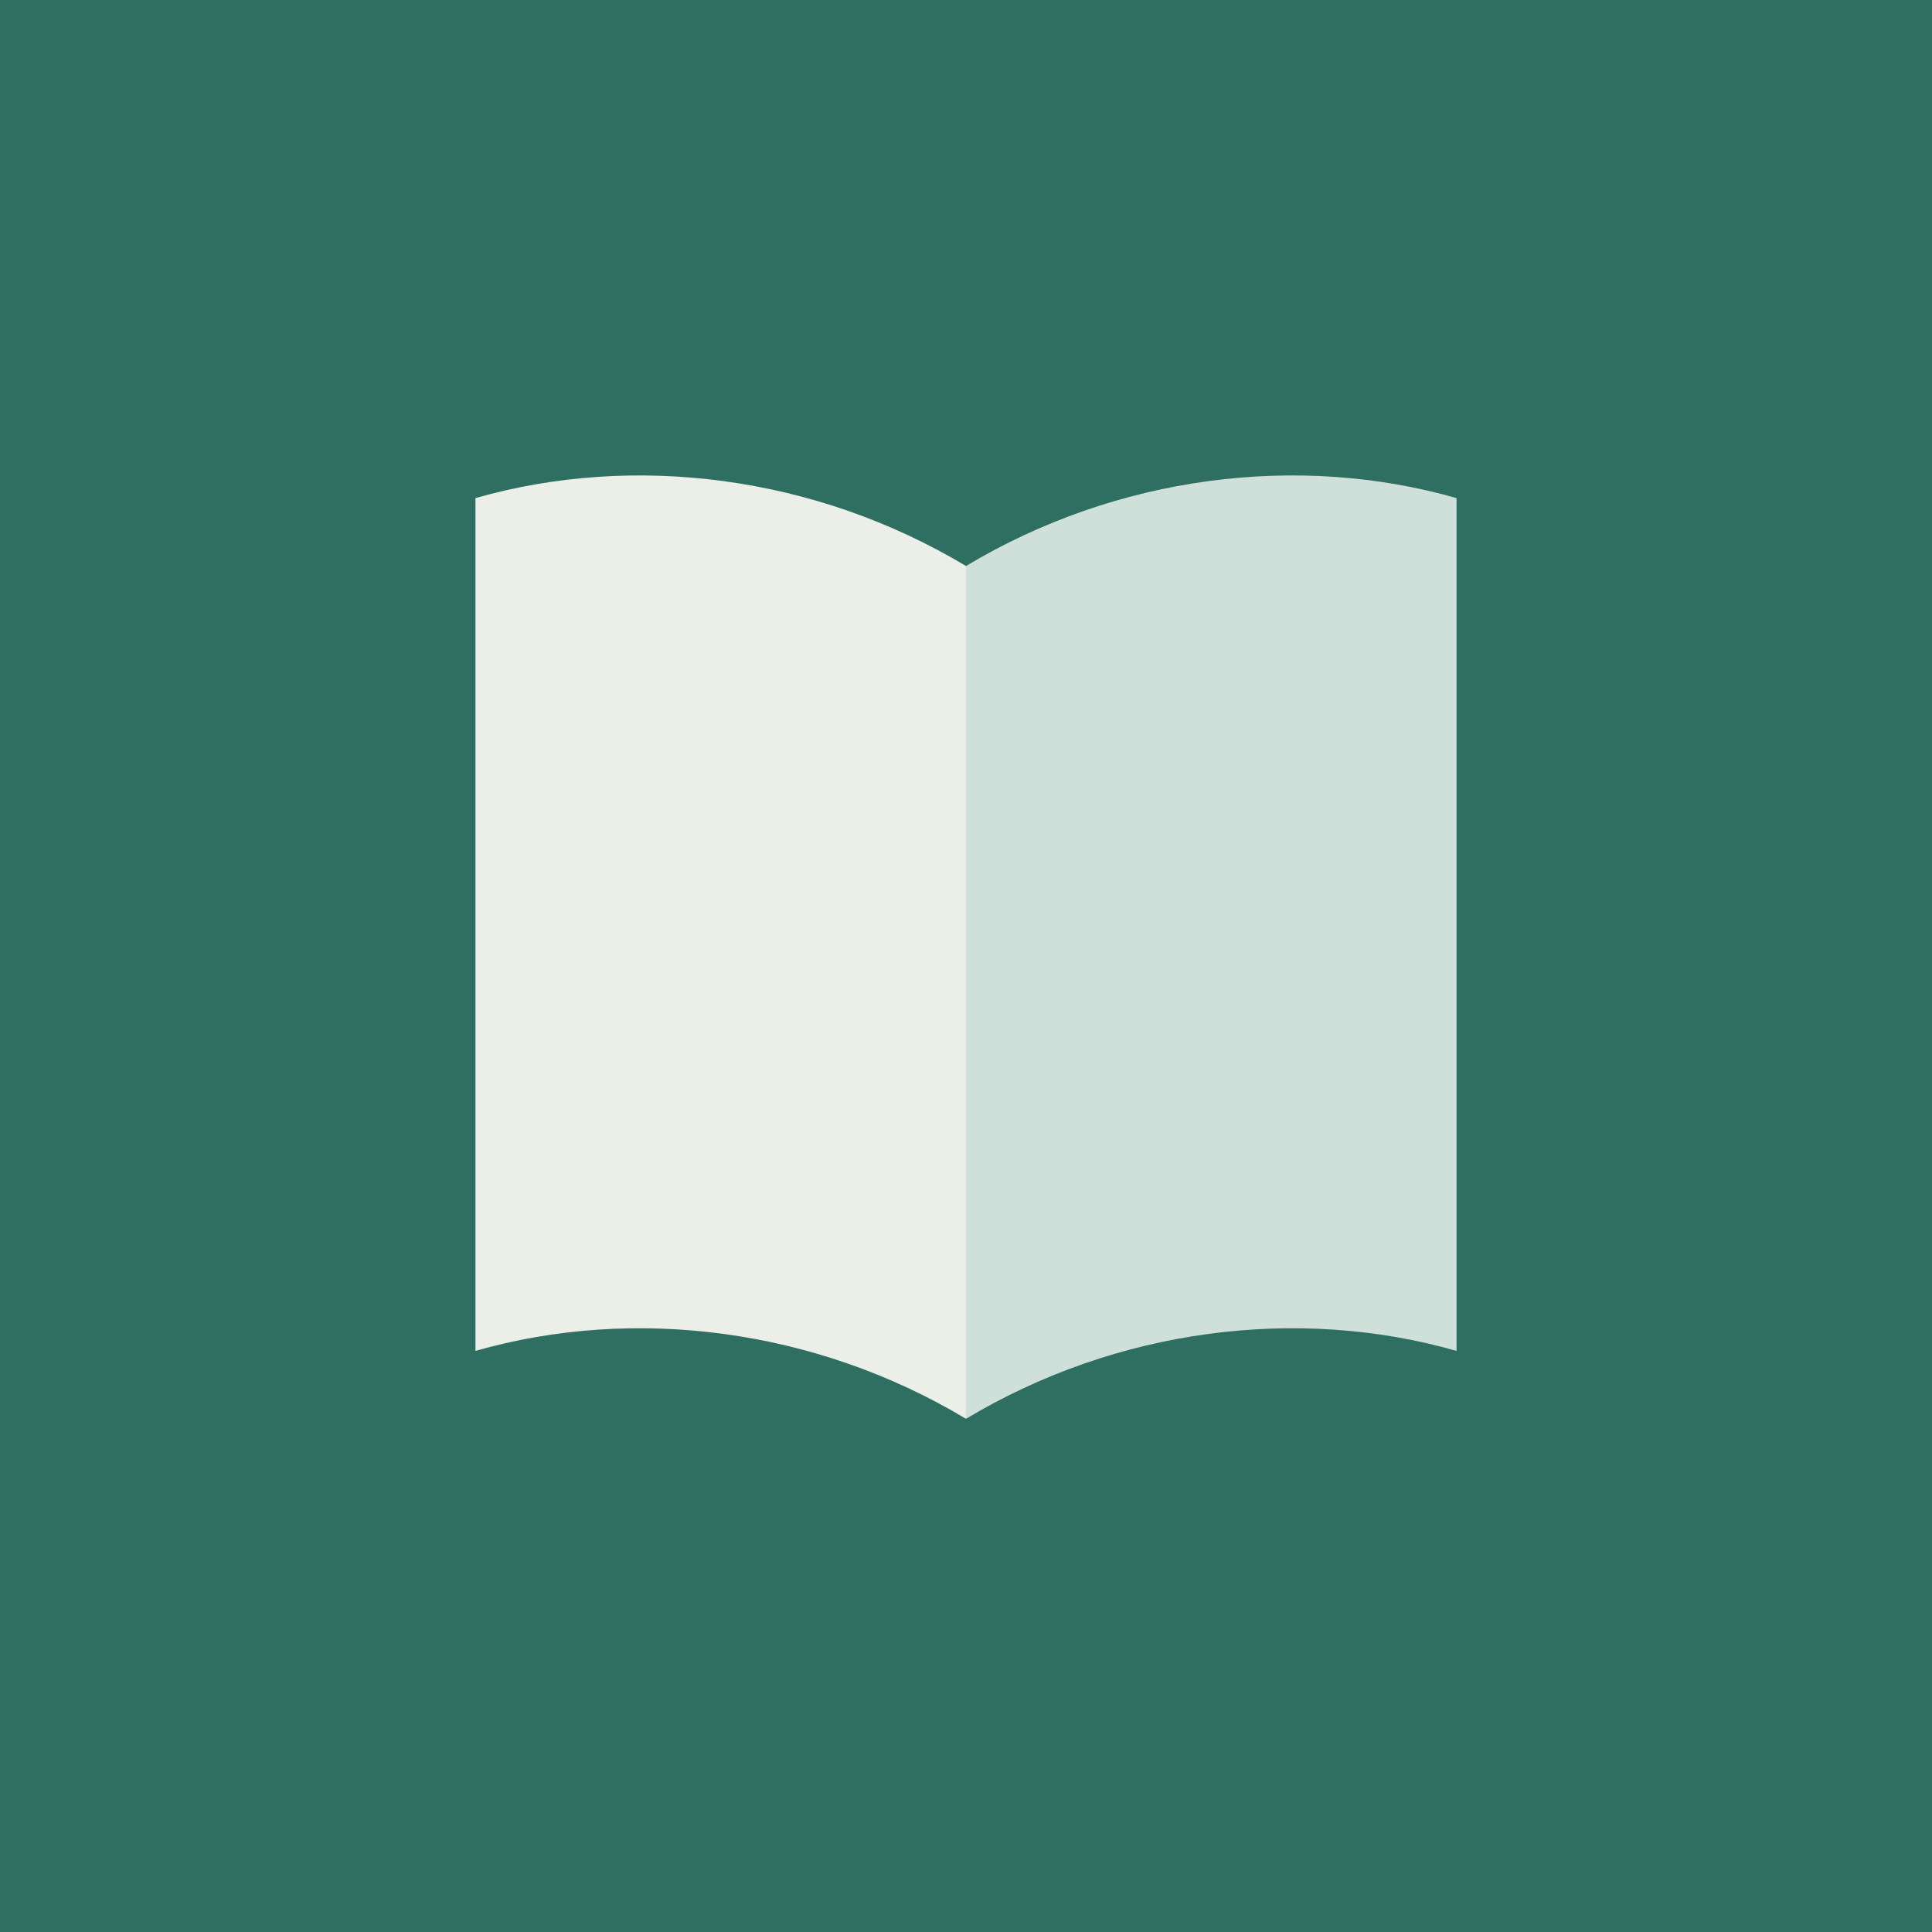
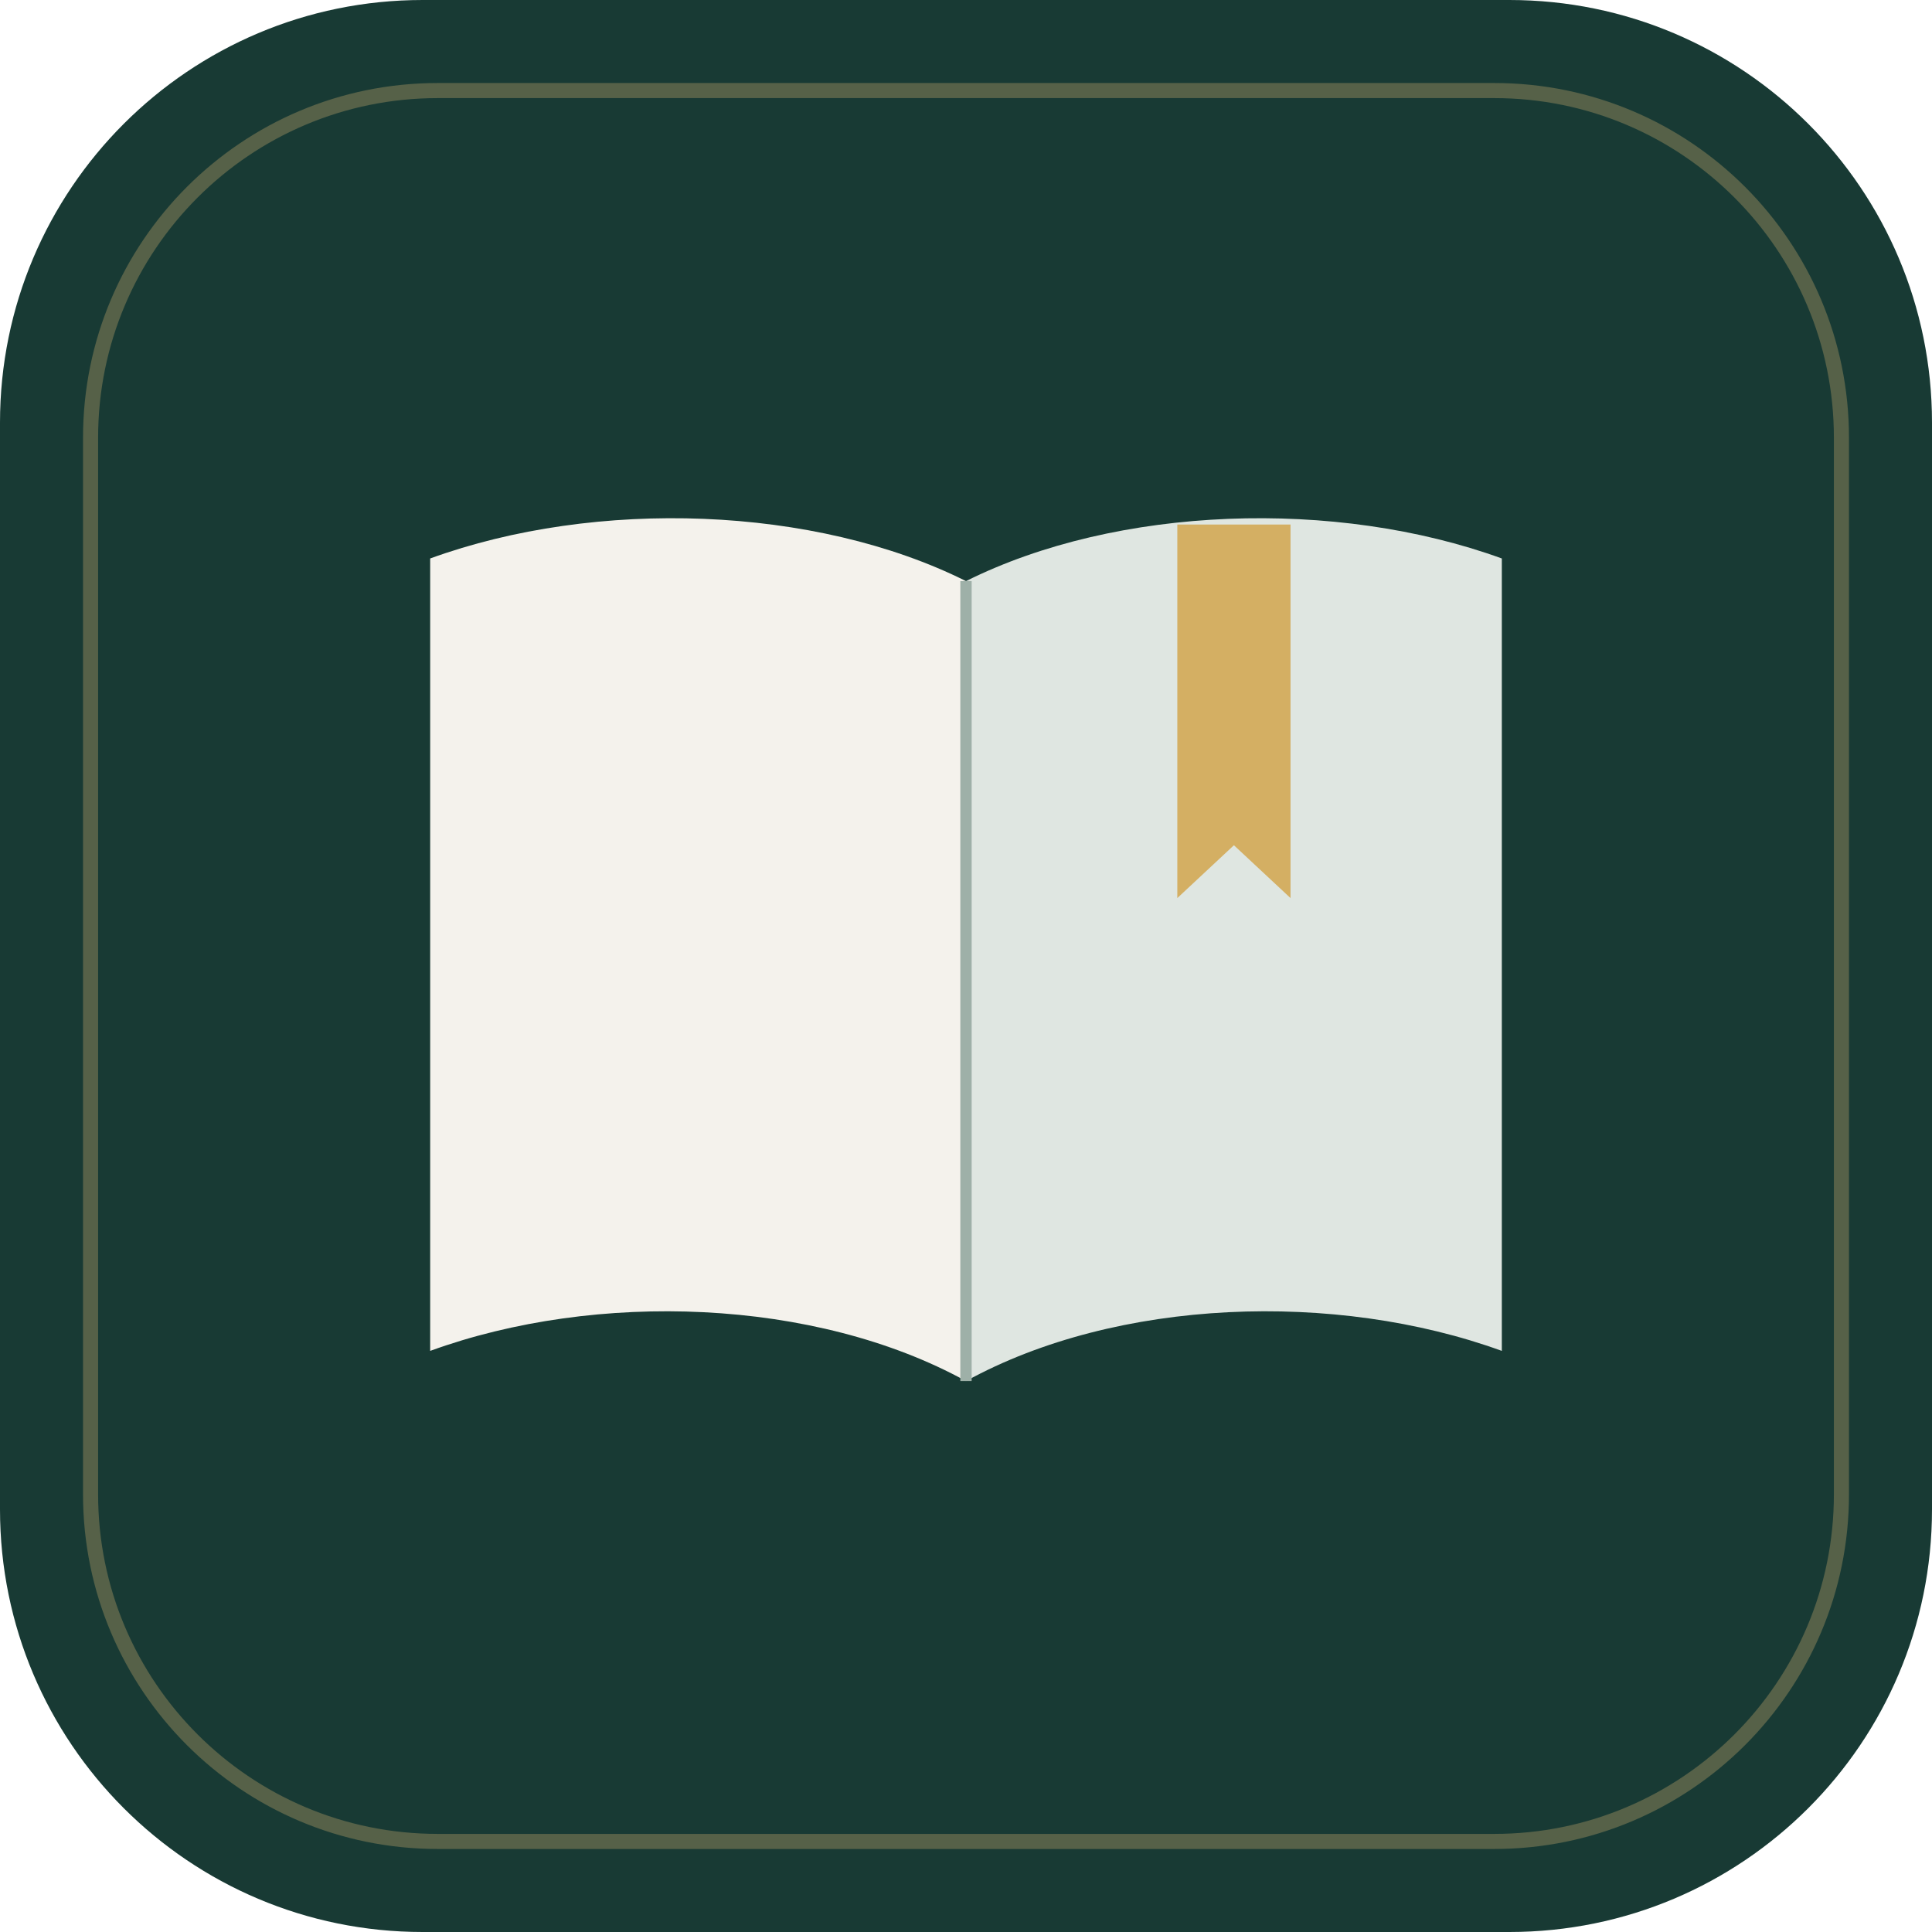
<svg xmlns="http://www.w3.org/2000/svg" viewBox="0 0 512 512">
-   <rect width="512" height="512" fill="#2f6f62" />
-   <path d="M256 150c-40-24-88-30-130-18v226c42-12 90-6 130 18z" fill="#eceee8" />
-   <path d="M256 150c40-24 88-30 130-18v226c-42-12-90-6-130 18z" fill="#cfe0da" />
+   <rect width="512" height="512" rx="112" fill="#183a34" />
+   <rect x="24" y="24" width="464" height="464" rx="92" fill="none" stroke="#c8a96e" stroke-opacity="0.35" stroke-width="4" />
+   <path d="M256 154 C216 134, 158 132, 114 148 L114 358 C158 342, 216 344, 256 366 Z" fill="#f4f2ec" />
+   <path d="M256 154 C296 134, 354 132, 398 148 L398 358 C354 342, 296 344, 256 366 Z" fill="#dfe6e1" />
+   <line x1="256" y1="154" x2="256" y2="366" stroke="#9eb0a8" stroke-width="3" />
+   <path d="M312 139 L342 139 L342 238 L327 224 L312 238 Z" fill="#d4af63" />
</svg>
